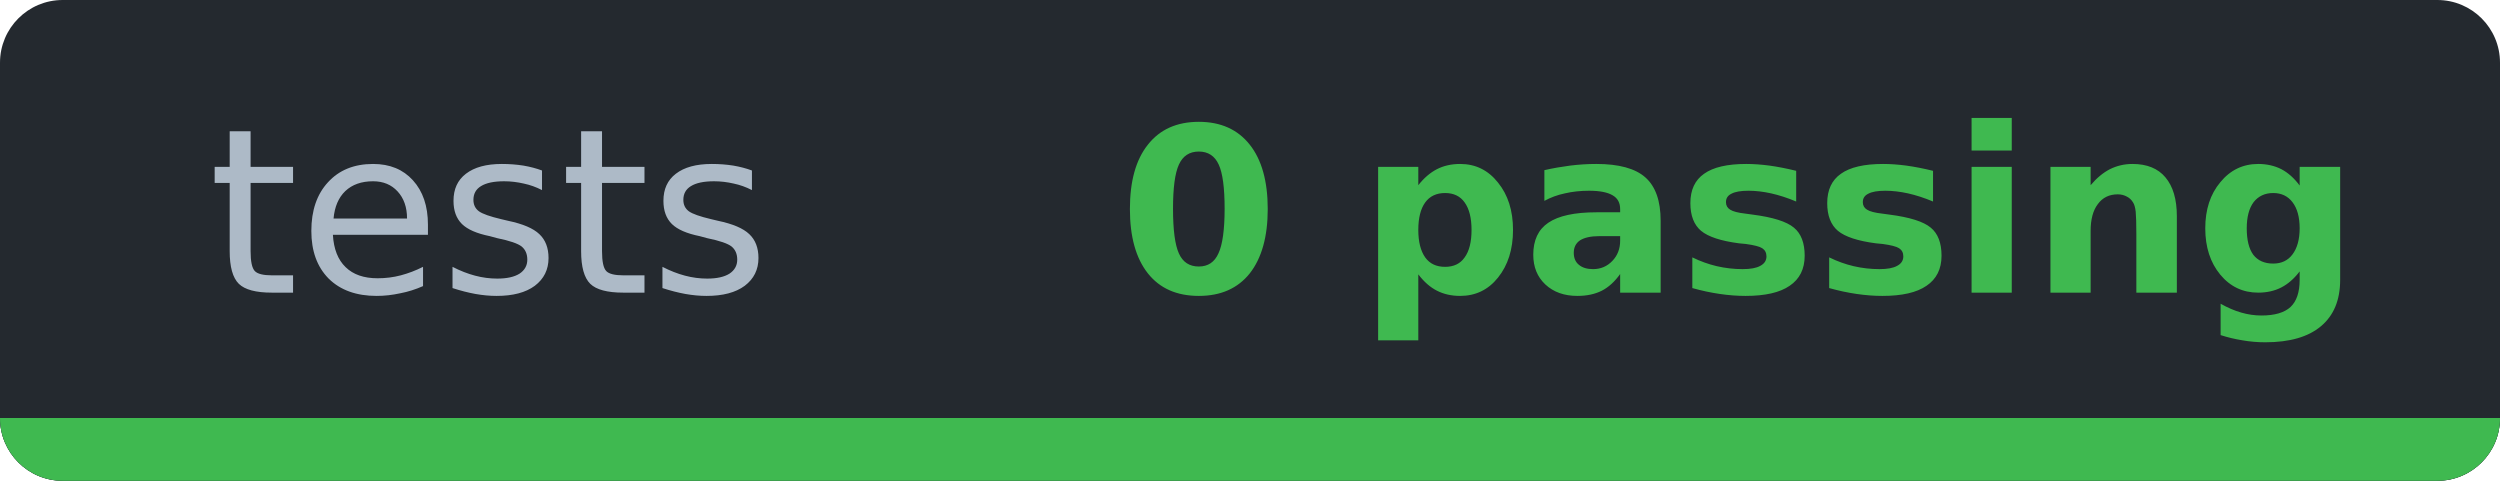
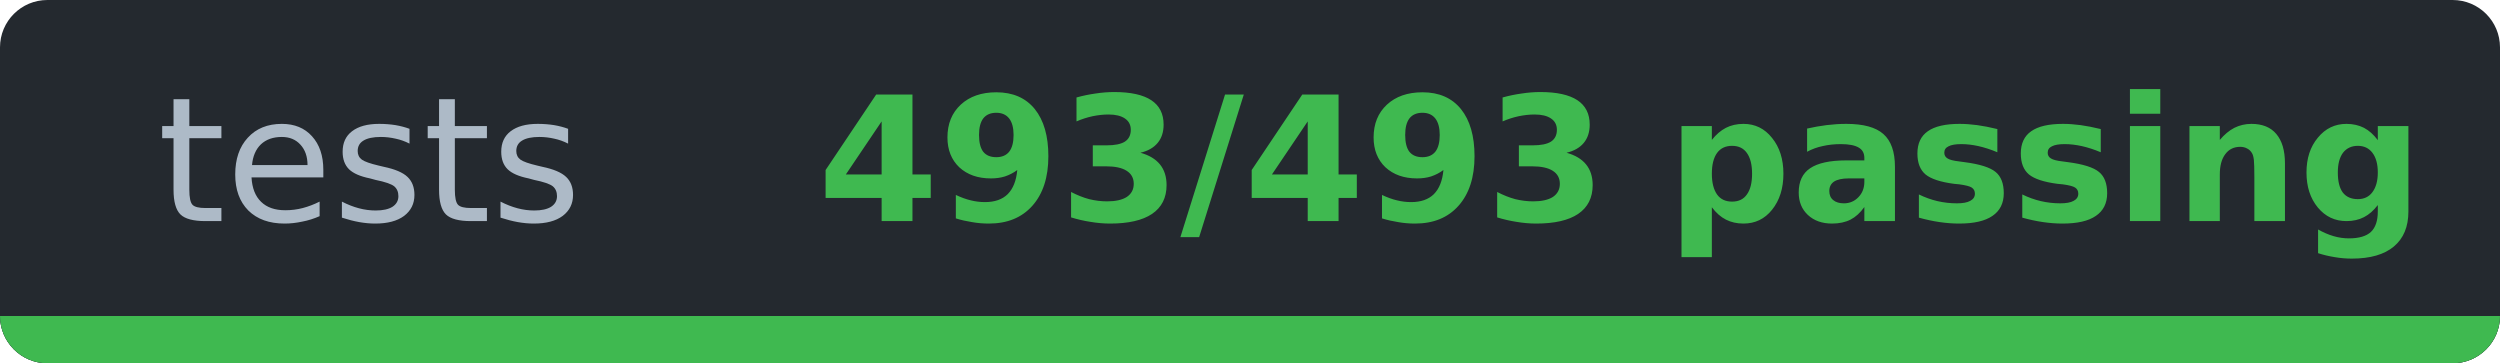
- <svg xmlns="http://www.w3.org/2000/svg" width="119.6" height="23" viewBox="0 0 119.6 23" role="img" aria-label="tests: 0 passing">
-   <clipPath id="c3dd9e4bf">
-     <rect width="119.6" height="23" rx="3" />
+ <svg xmlns="http://www.w3.org/2000/svg" width="158.3" height="23" viewBox="0 0 158.3 23" role="img" aria-label="tests: 493/493 passing">
+   <clipPath id="cc1609724">
+     <rect width="158.3" height="23" rx="3" />
  </clipPath>
-   <g clip-path="url(#c3dd9e4bf)" shape-rendering="crispEdges">
-     <rect width="119.6" height="23" fill="#24292f" />
-     <rect y="20" width="119.6" height="3" fill="#30363d" />
-     <rect y="20" width="119.6" height="3" fill="#3fb950" />
+   <g clip-path="url(#cc1609724)" shape-rendering="crispEdges">
+     <rect width="158.3" height="23" fill="#24292f" />
+     <rect y="20" width="158.3" height="3" fill="#30363d" />
+     <rect y="20" width="158.3" height="3" fill="#3fb950" />
  </g>
  <g font-family="Verdana,DejaVu Sans,Noto Sans,Geneva,sans-serif" font-size="11">
    <text x="23.4" y="14" fill="#adbac7" text-anchor="middle" textLength="26.9" lengthAdjust="spacingAndGlyphs" font-weight="normal">tests</text>
-     <text x="83.2" y="14" fill="#3fb950" text-anchor="middle" textLength="52.7" lengthAdjust="spacingAndGlyphs" font-weight="bold">0 passing</text>
+     <text x="102.6" y="14" fill="#3fb950" text-anchor="middle" textLength="91.4" lengthAdjust="spacingAndGlyphs" font-weight="bold">493/493 passing</text>
  </g>
</svg>
